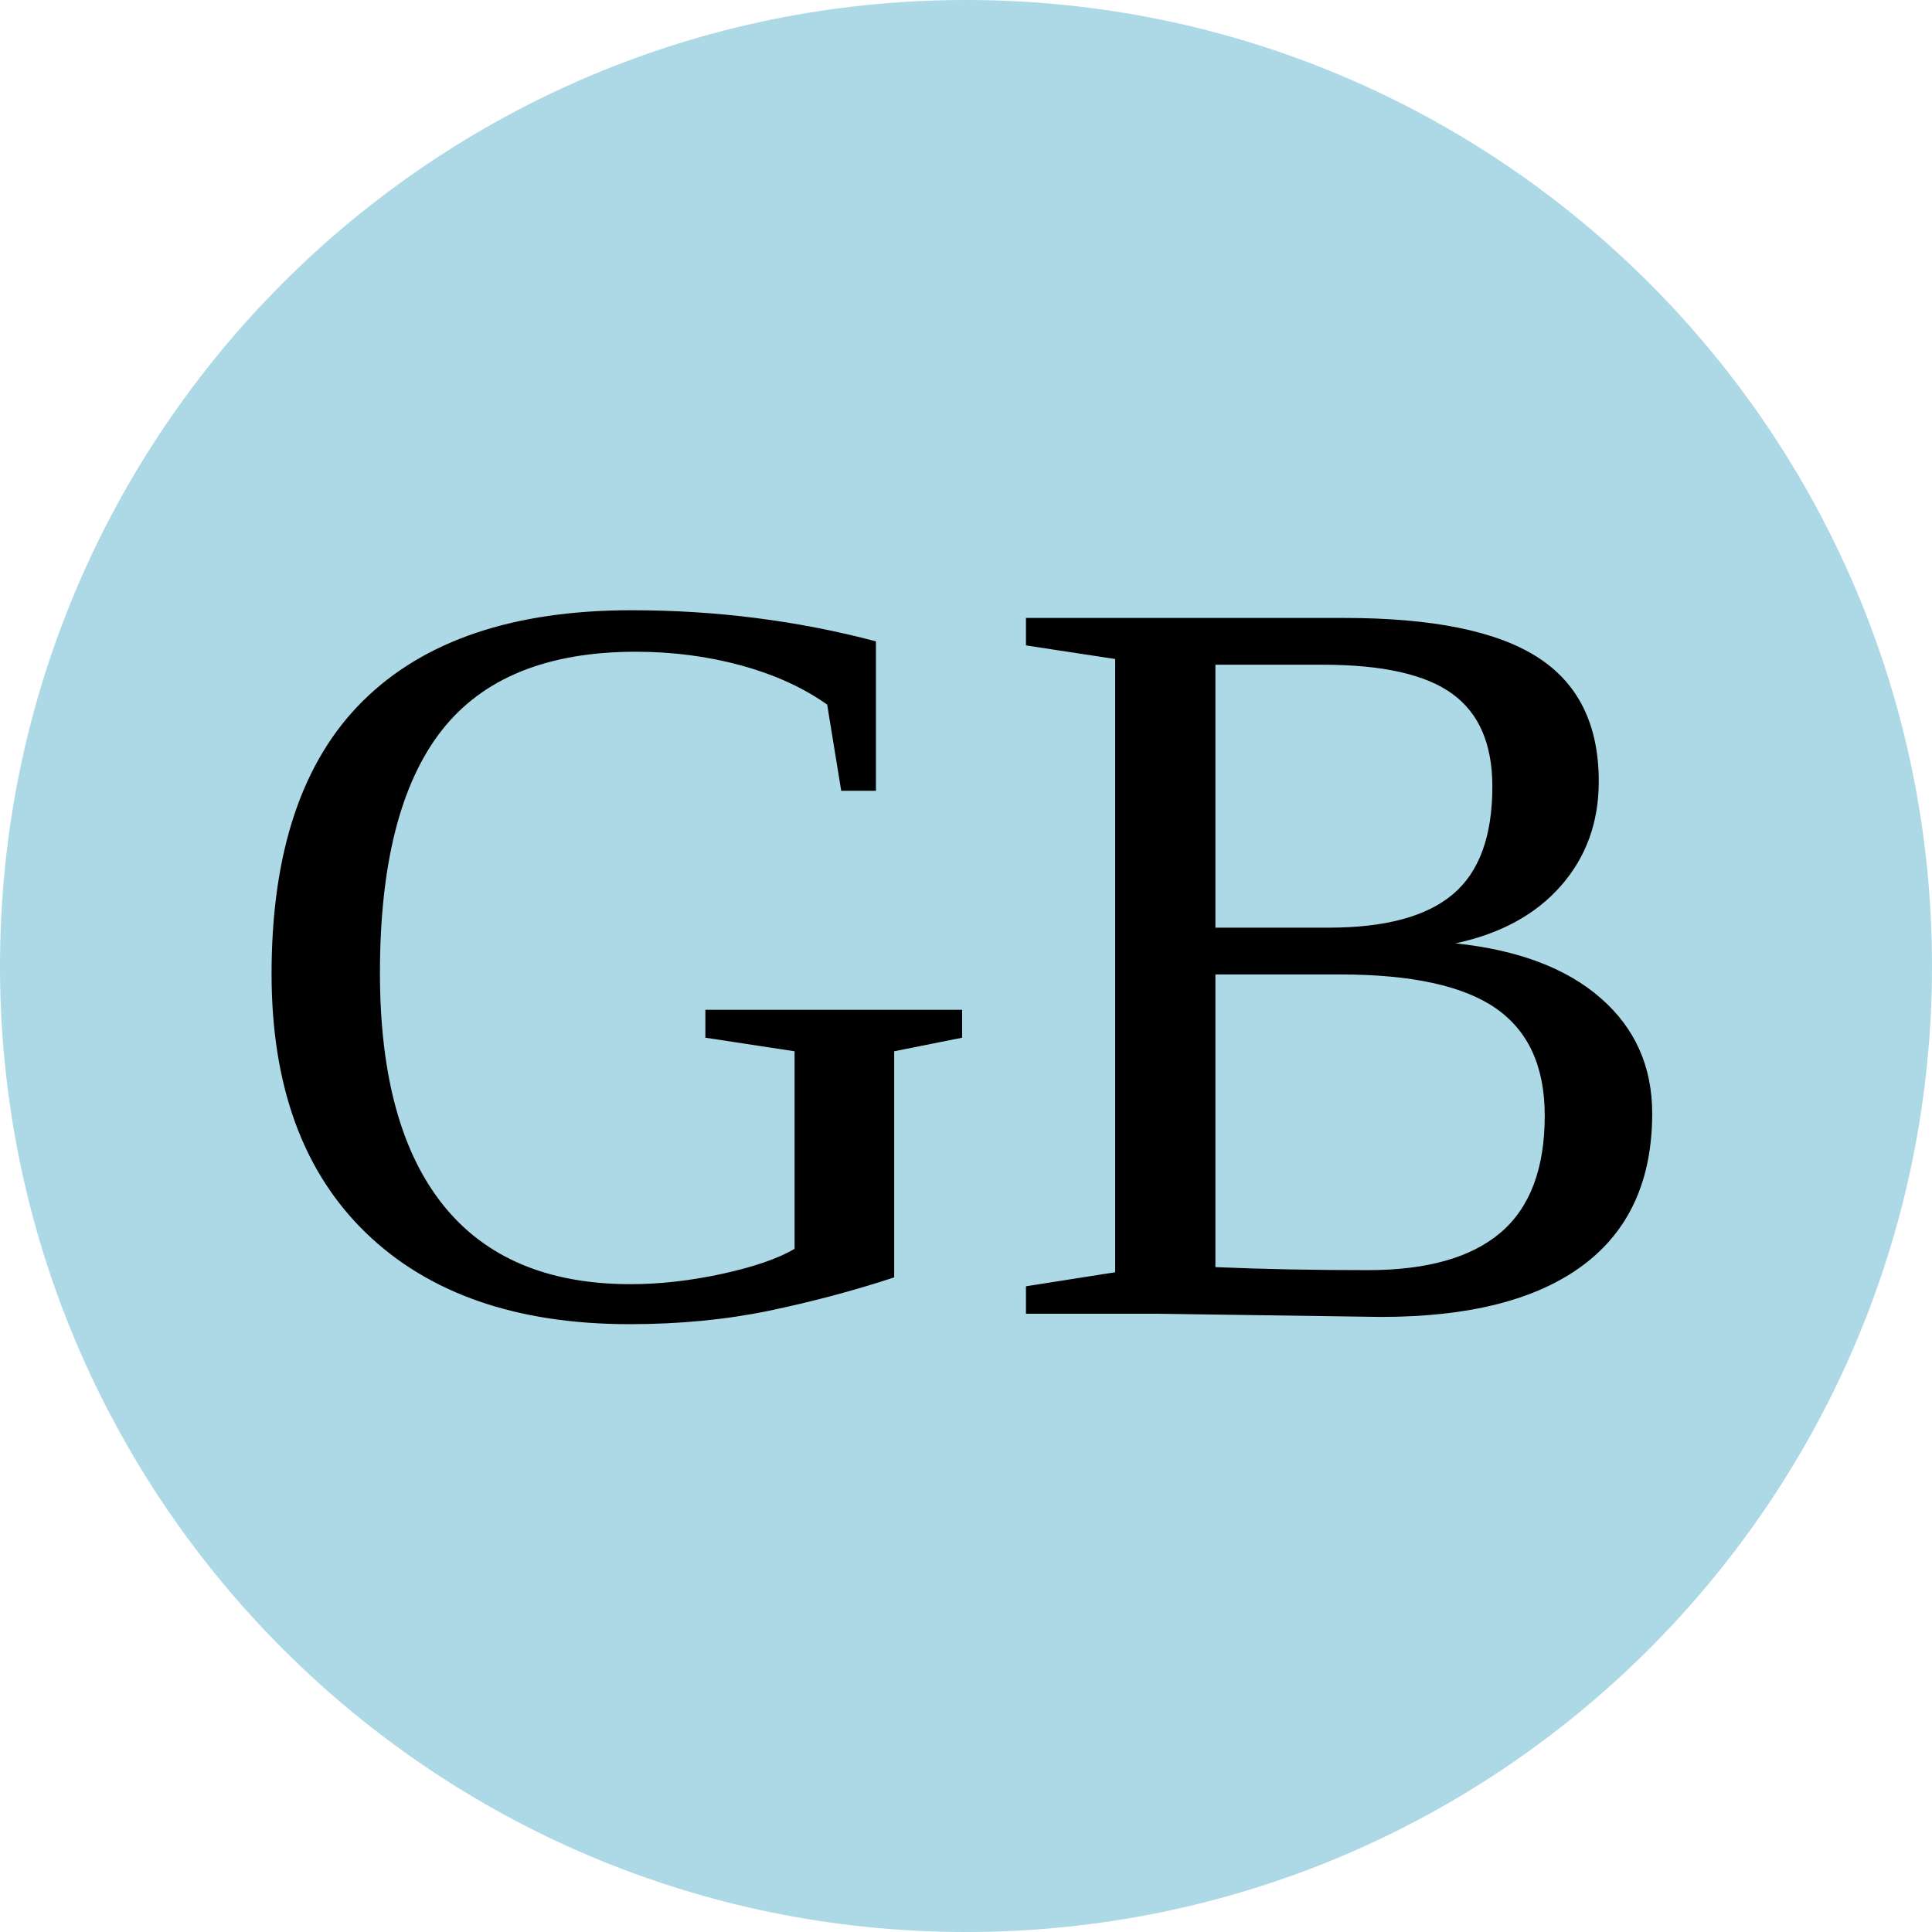
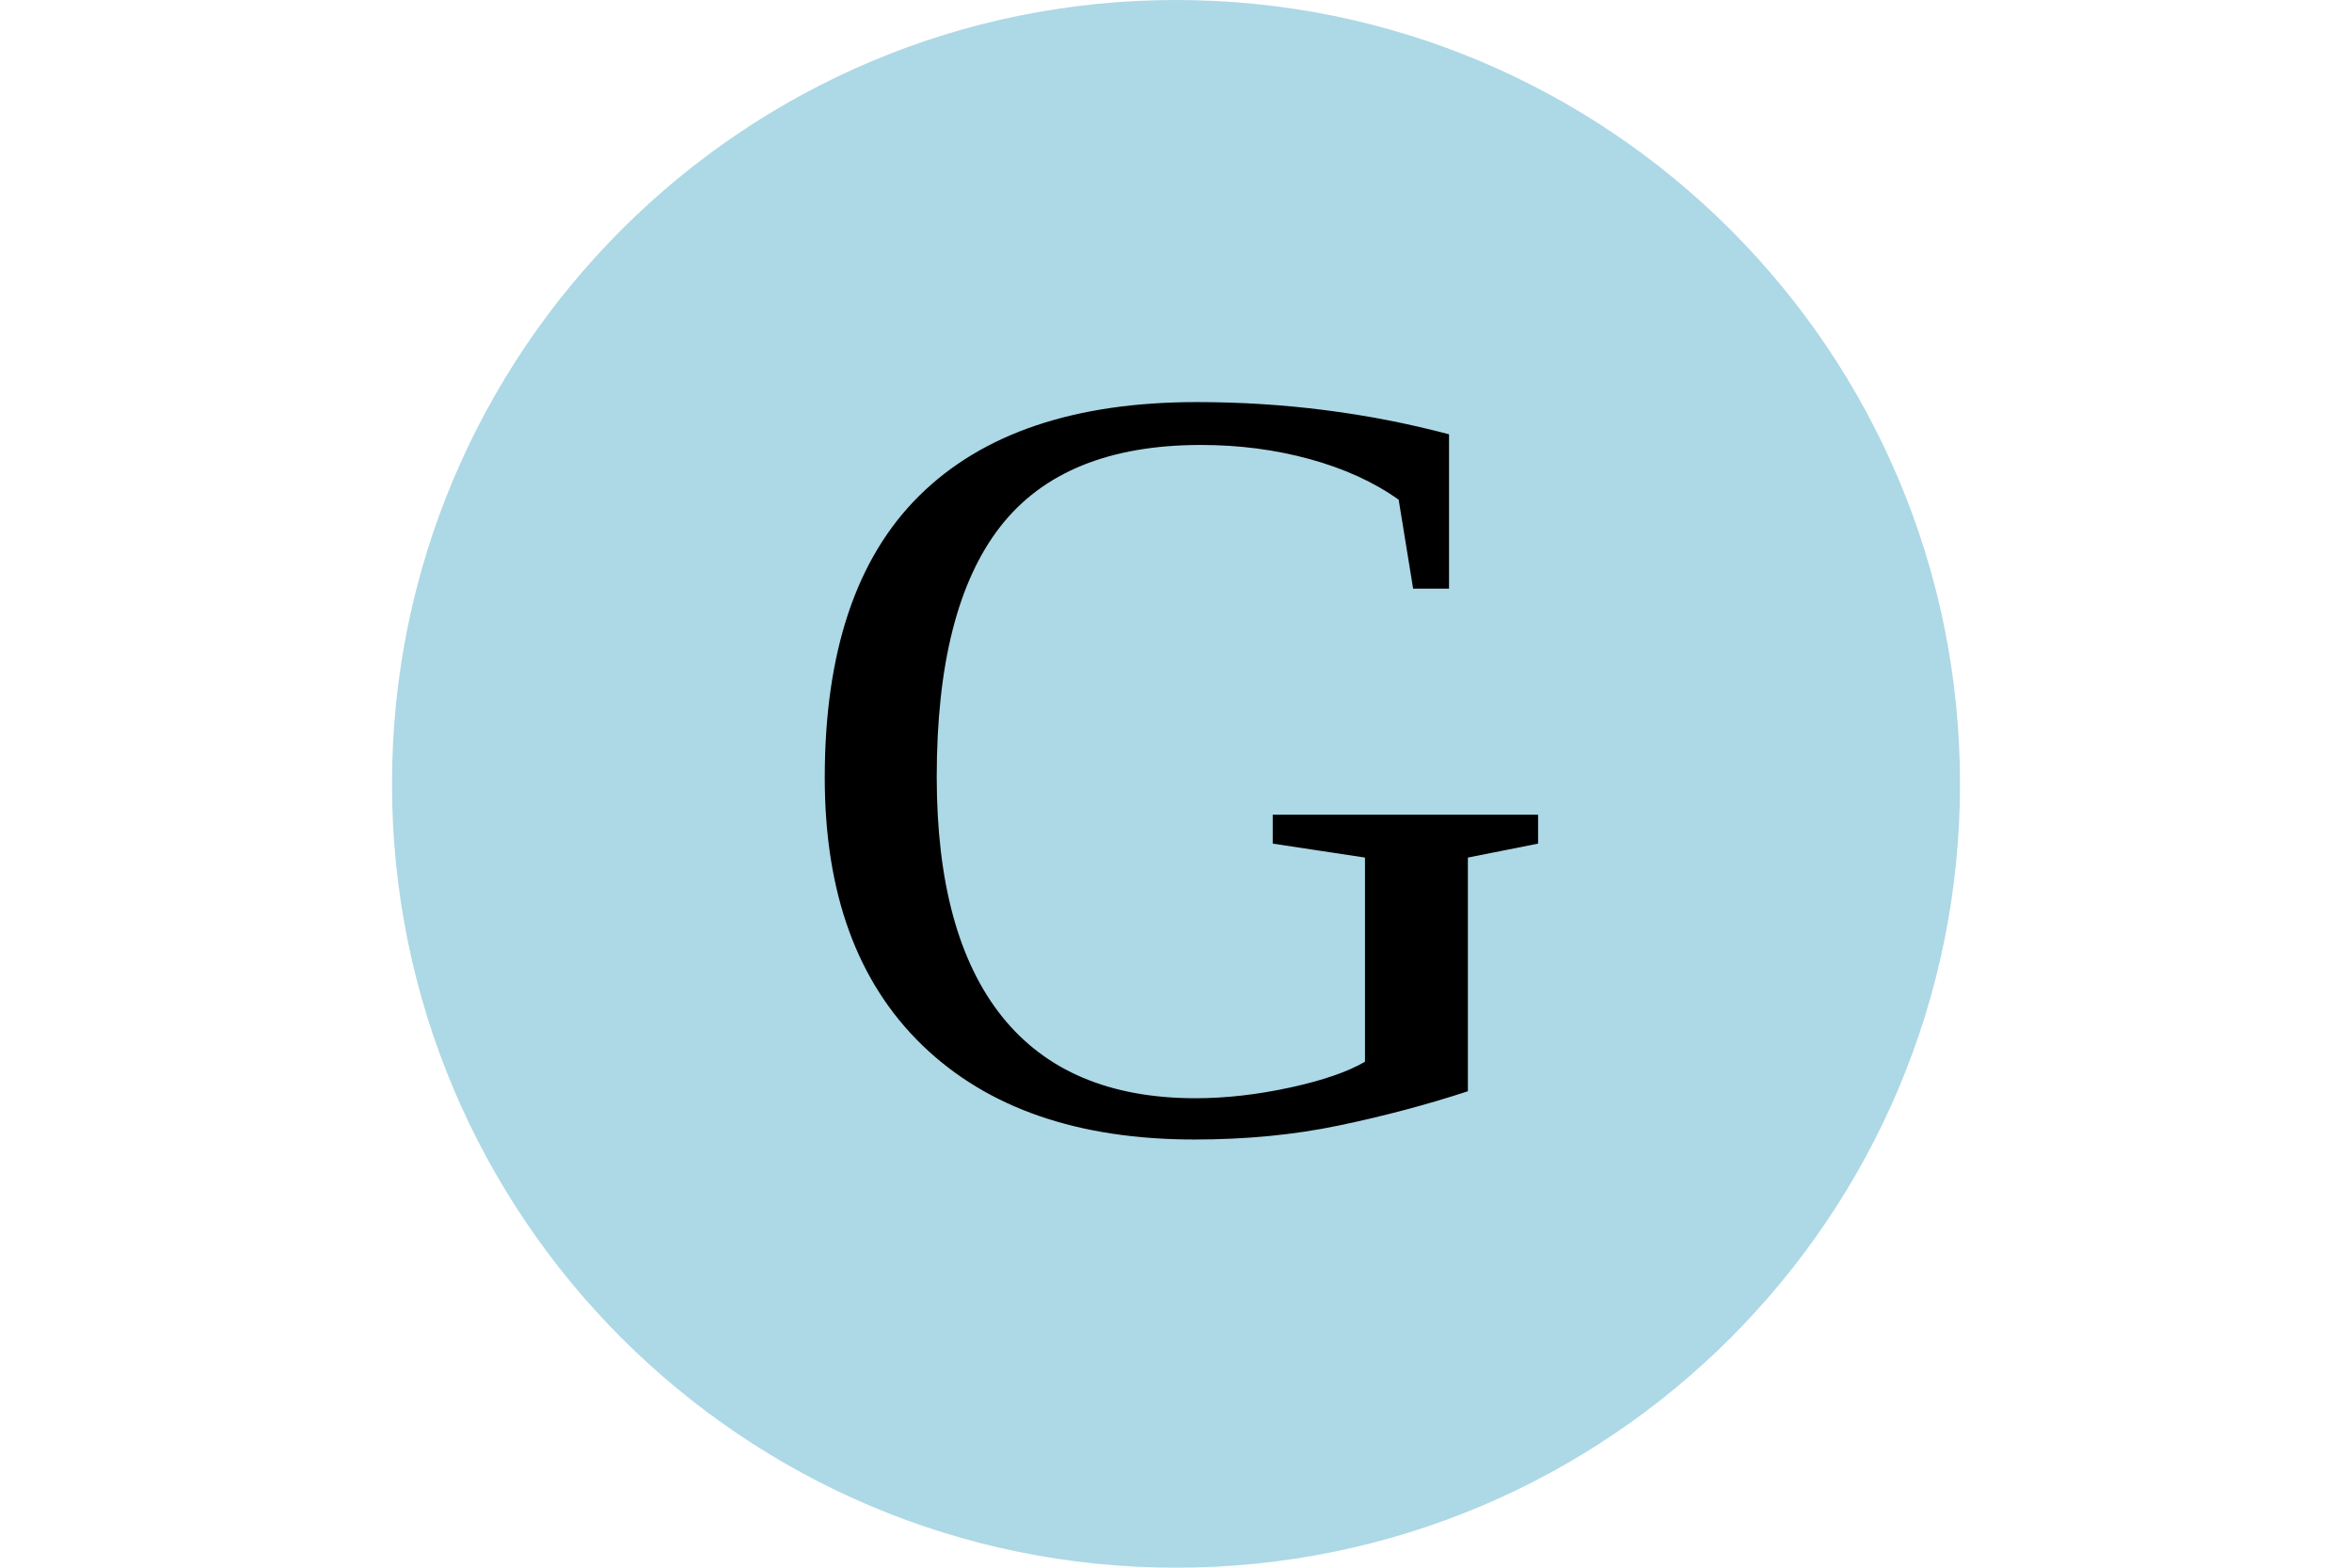
- <svg xmlns="http://www.w3.org/2000/svg" width="200" height="200">
-   <circle cx="100" cy="100" r="100" fill="lightblue" />
-   <text x="50%" y="68%" text-anchor="middle" fill="black" font-size="110px">GB</text>
+ <svg xmlns="http://www.w3.org/2000/svg" width="300" height="200">
+   <circle cx="150" cy="100" r="100" fill="lightblue" />
+   <text x="50%" y="72%" text-anchor="middle" fill="black" font-size="140px">G</text>
</svg>
